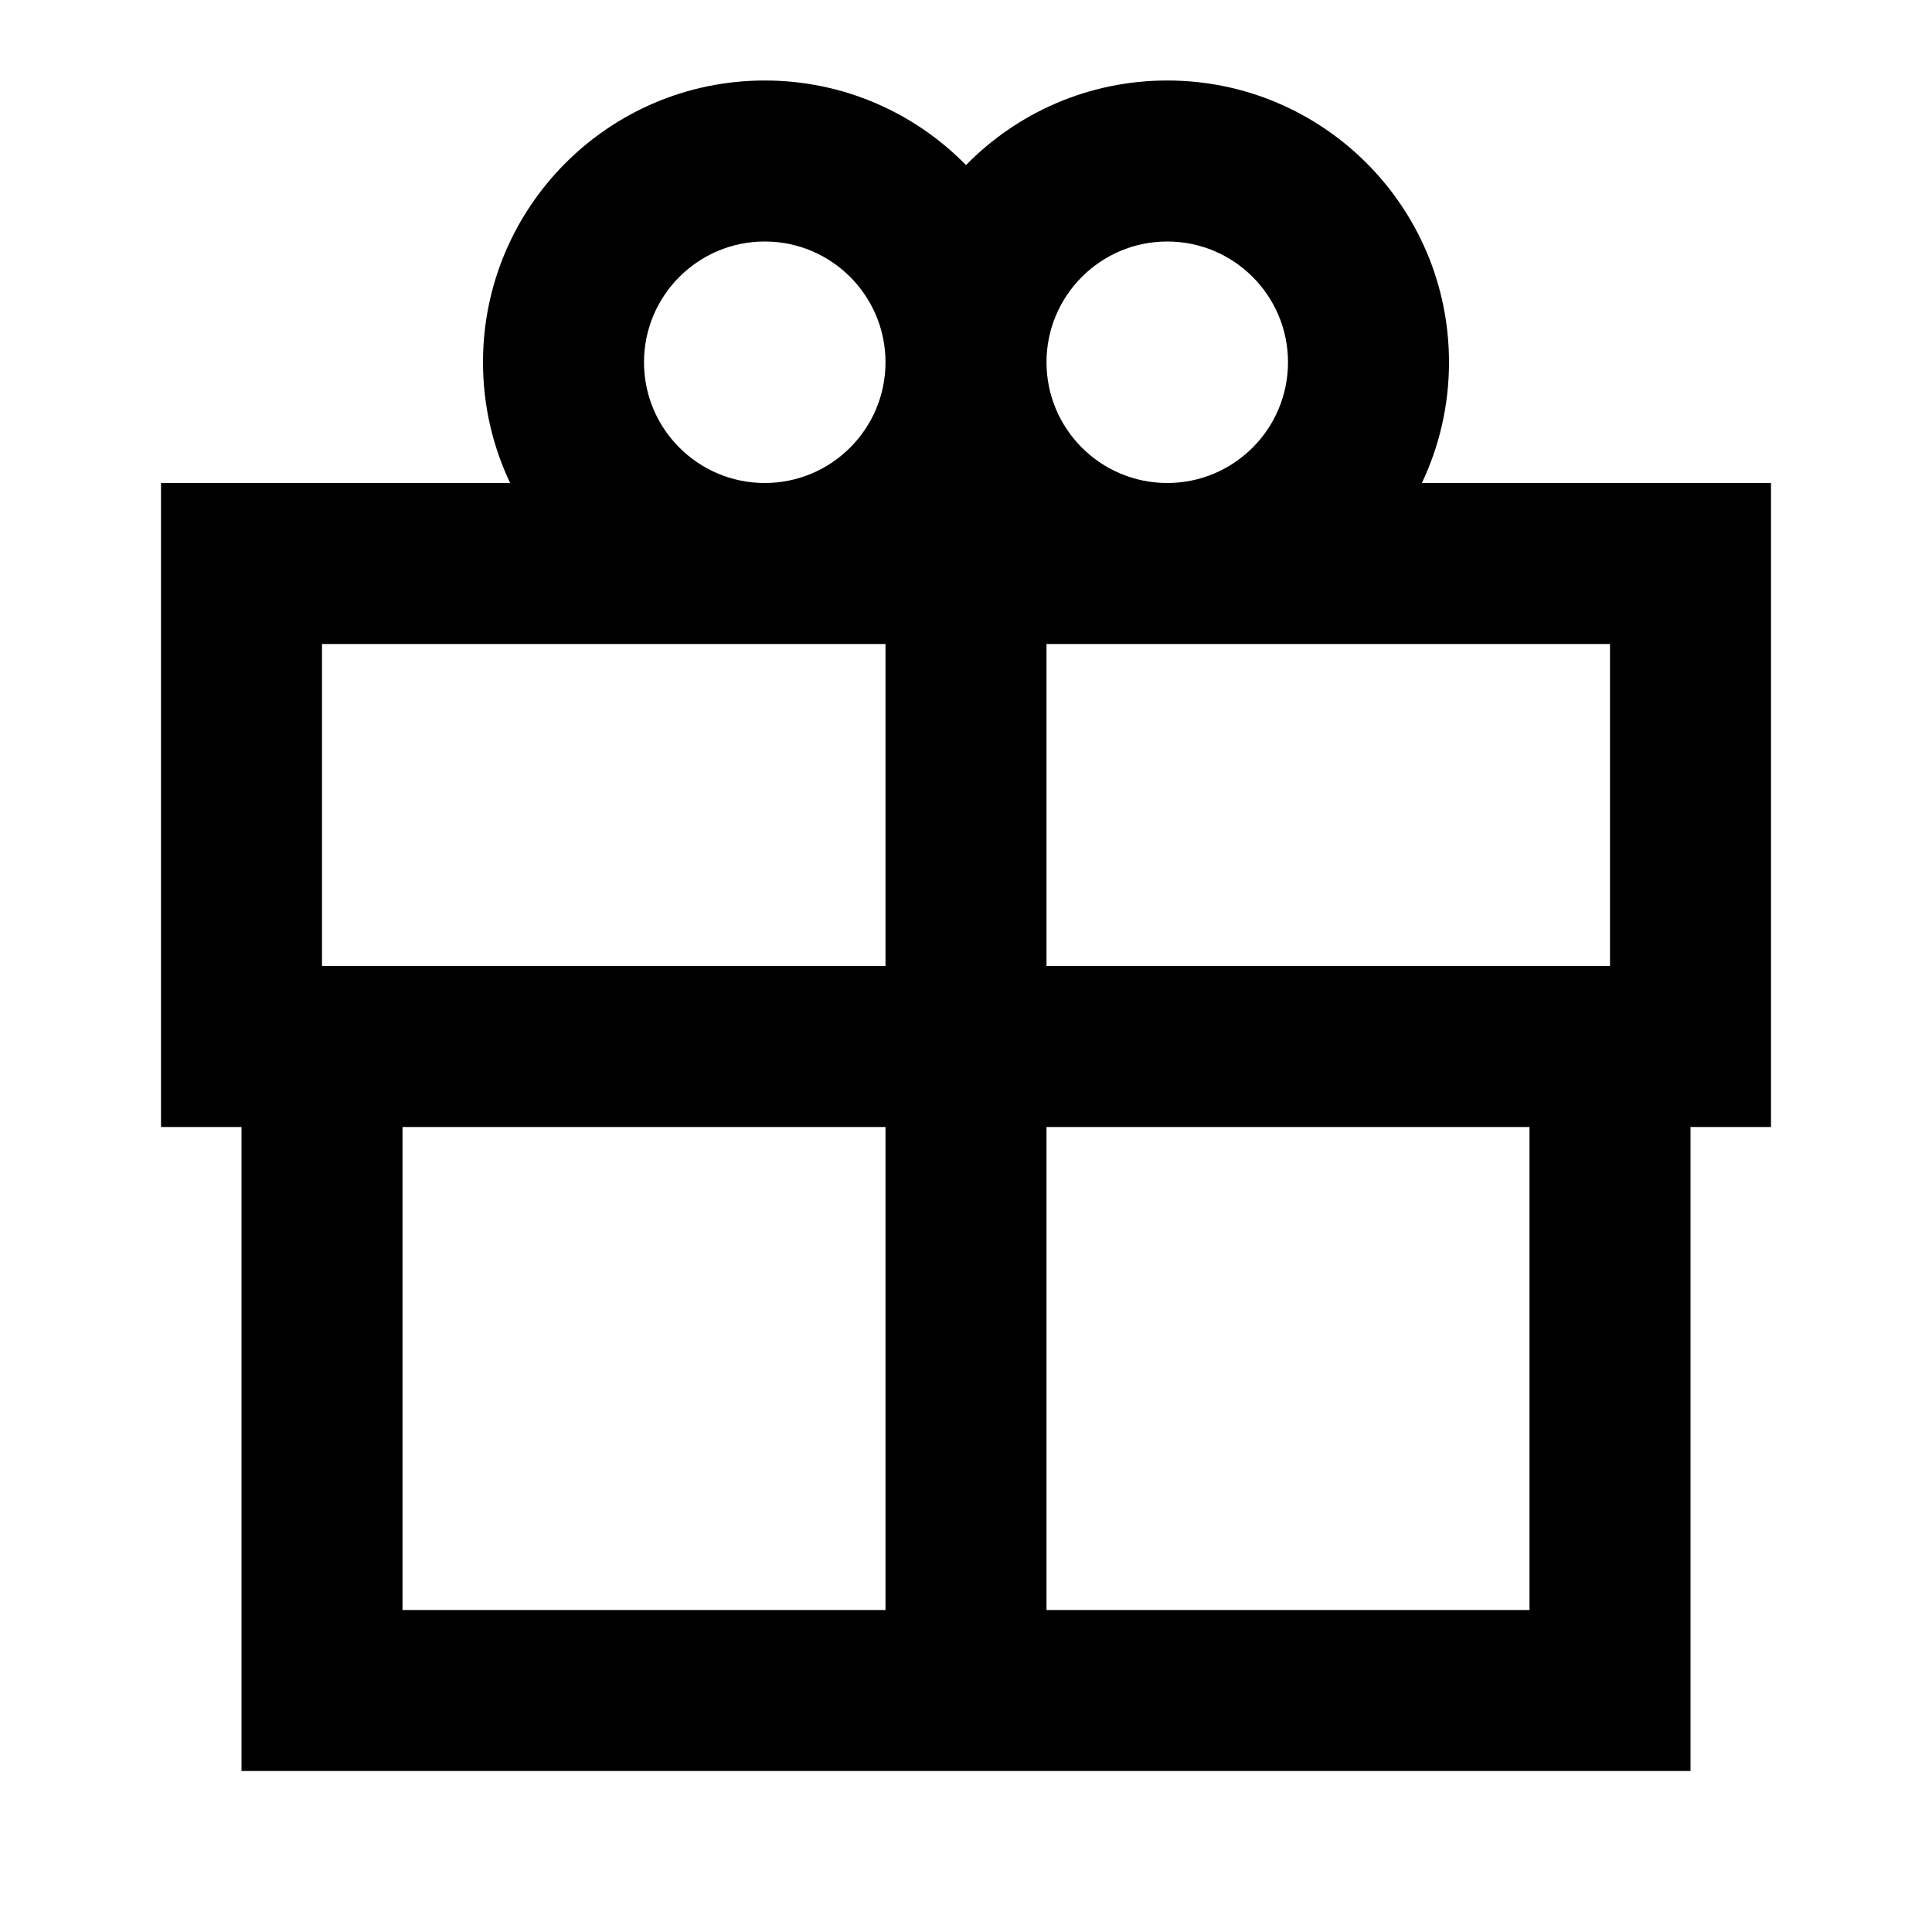
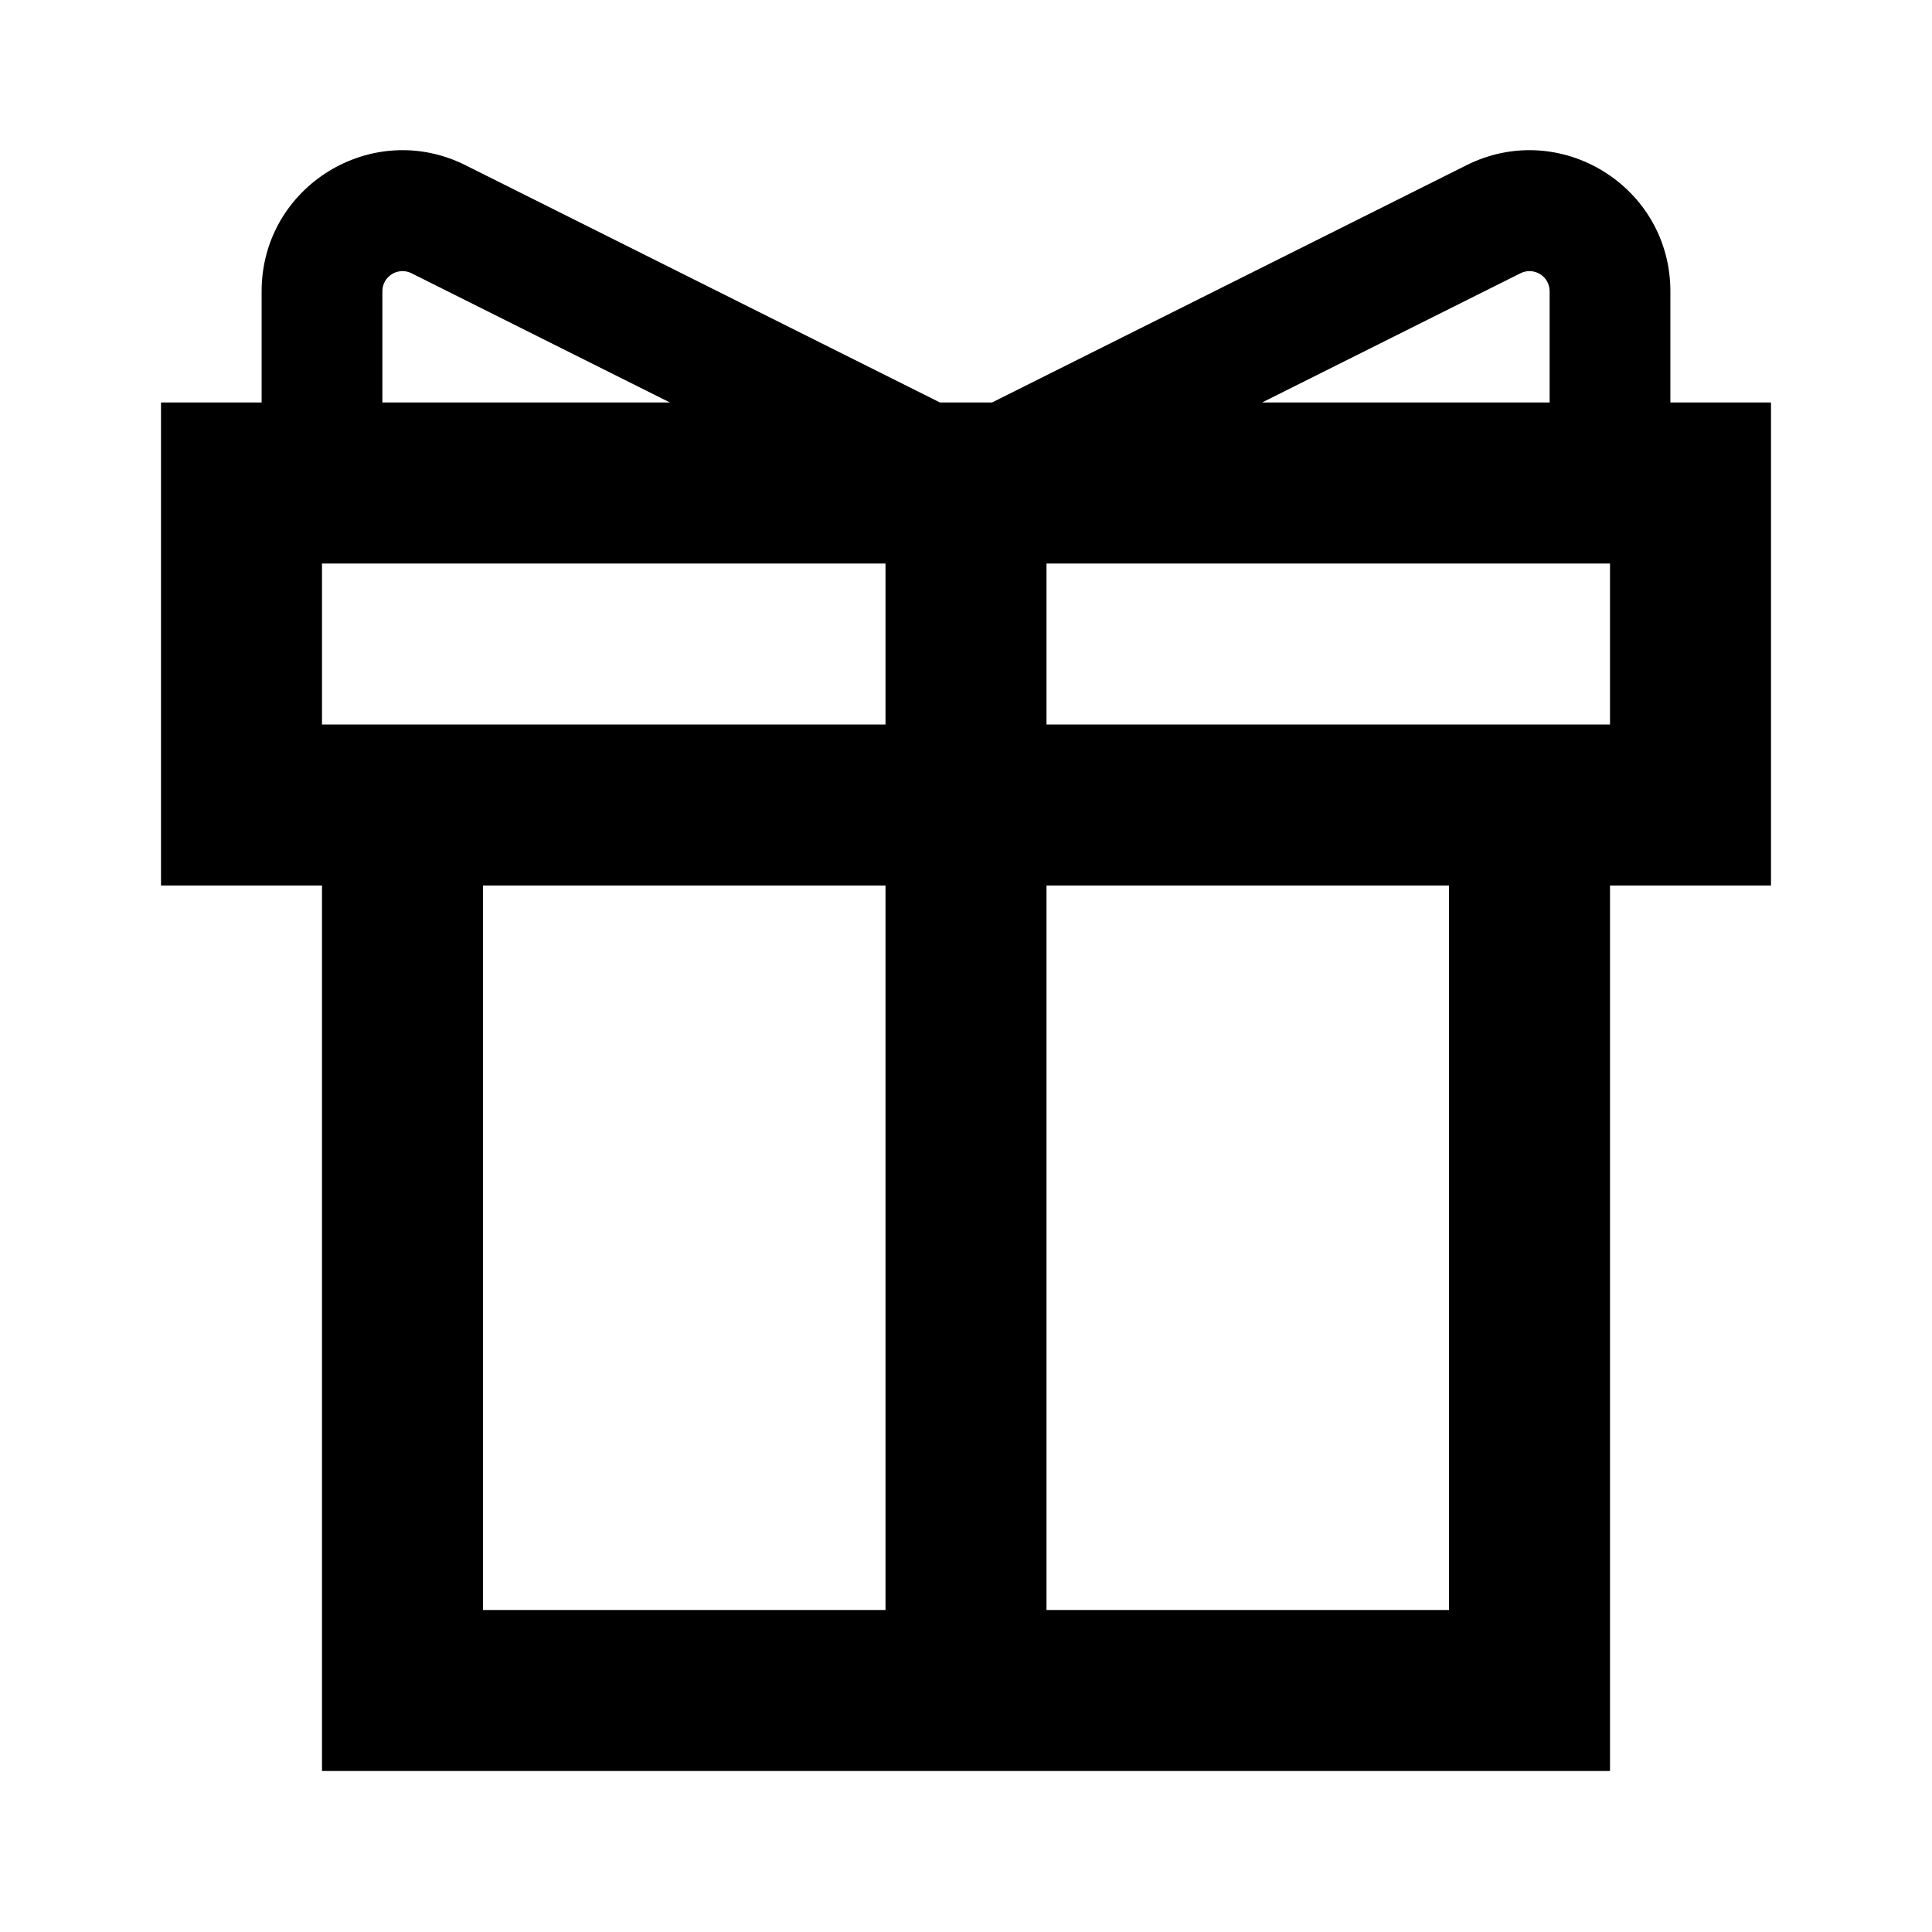
<svg xmlns="http://www.w3.org/2000/svg" width="24" height="24" viewBox="0 0 24 24" fill="none">
-   <path fill-rule="evenodd" clip-rule="evenodd" d="M12 2.051C12.635 1.402 13.521 1 14.5 1C16.433 1 18 2.567 18 4.5C18 5.037 17.879 5.545 17.663 6H22V14H21V22H3V14H2V6H6.337C6.121 5.545 6 5.037 6 4.5C6 2.567 7.567 1 9.5 1C10.479 1 11.365 1.402 12 2.051ZM11 4.5C11 3.672 10.328 3 9.5 3C8.672 3 8 3.672 8 4.5C8 5.328 8.672 6 9.5 6C10.328 6 11 5.328 11 4.5ZM4 8V12H11V8H4ZM16 4.5C16 5.328 15.328 6 14.5 6C13.672 6 13 5.328 13 4.5C13 3.672 13.672 3 14.5 3C15.328 3 16 3.672 16 4.5ZM13 8H20V12H13V8ZM13 14V20H19V14H13ZM11 14H5V20H11V14Z" fill="black" />
+   <path d="M18.218 2.052C19.381 1.471 20.75 2.317 20.75 3.618V5H22V11H20V22H4V11H2V5H3.25V3.618C3.25 2.317 4.619 1.471 5.782 2.052L11.677 5H12.323L18.218 2.052ZM6 20H11V11H6V20ZM13 20H18V11H13V20ZM4 9H11V7H4V9ZM13 9H20V7H13V9ZM19.25 3.618C19.25 3.432 19.055 3.312 18.889 3.394L15.678 5H19.25V3.618ZM5.111 3.394C4.945 3.312 4.75 3.432 4.75 3.618V5H8.322L5.111 3.394Z" fill="black" />
</svg>
